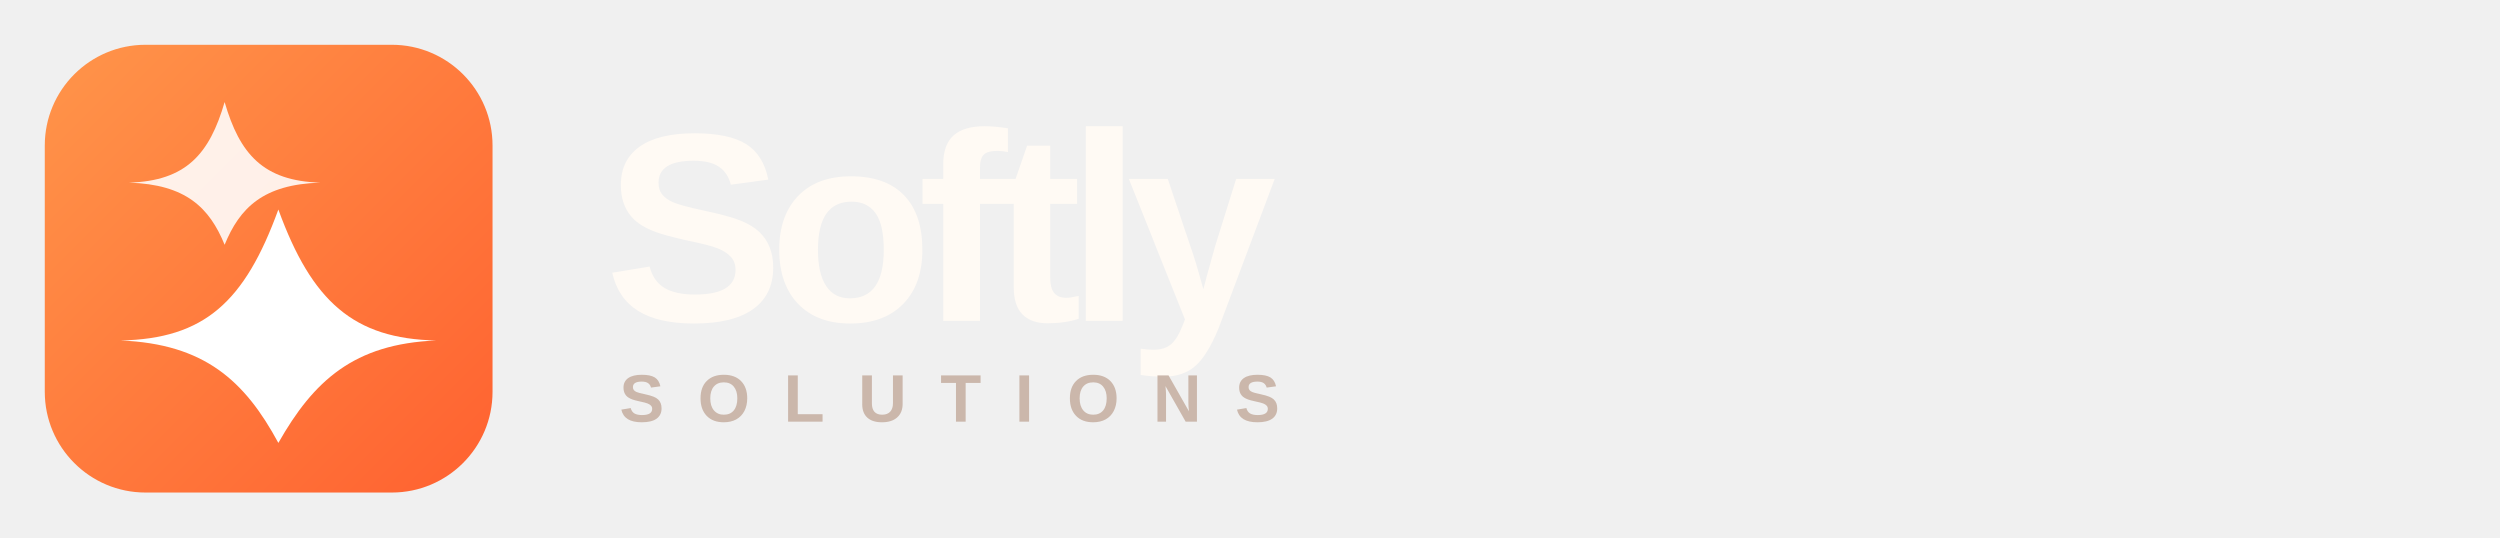
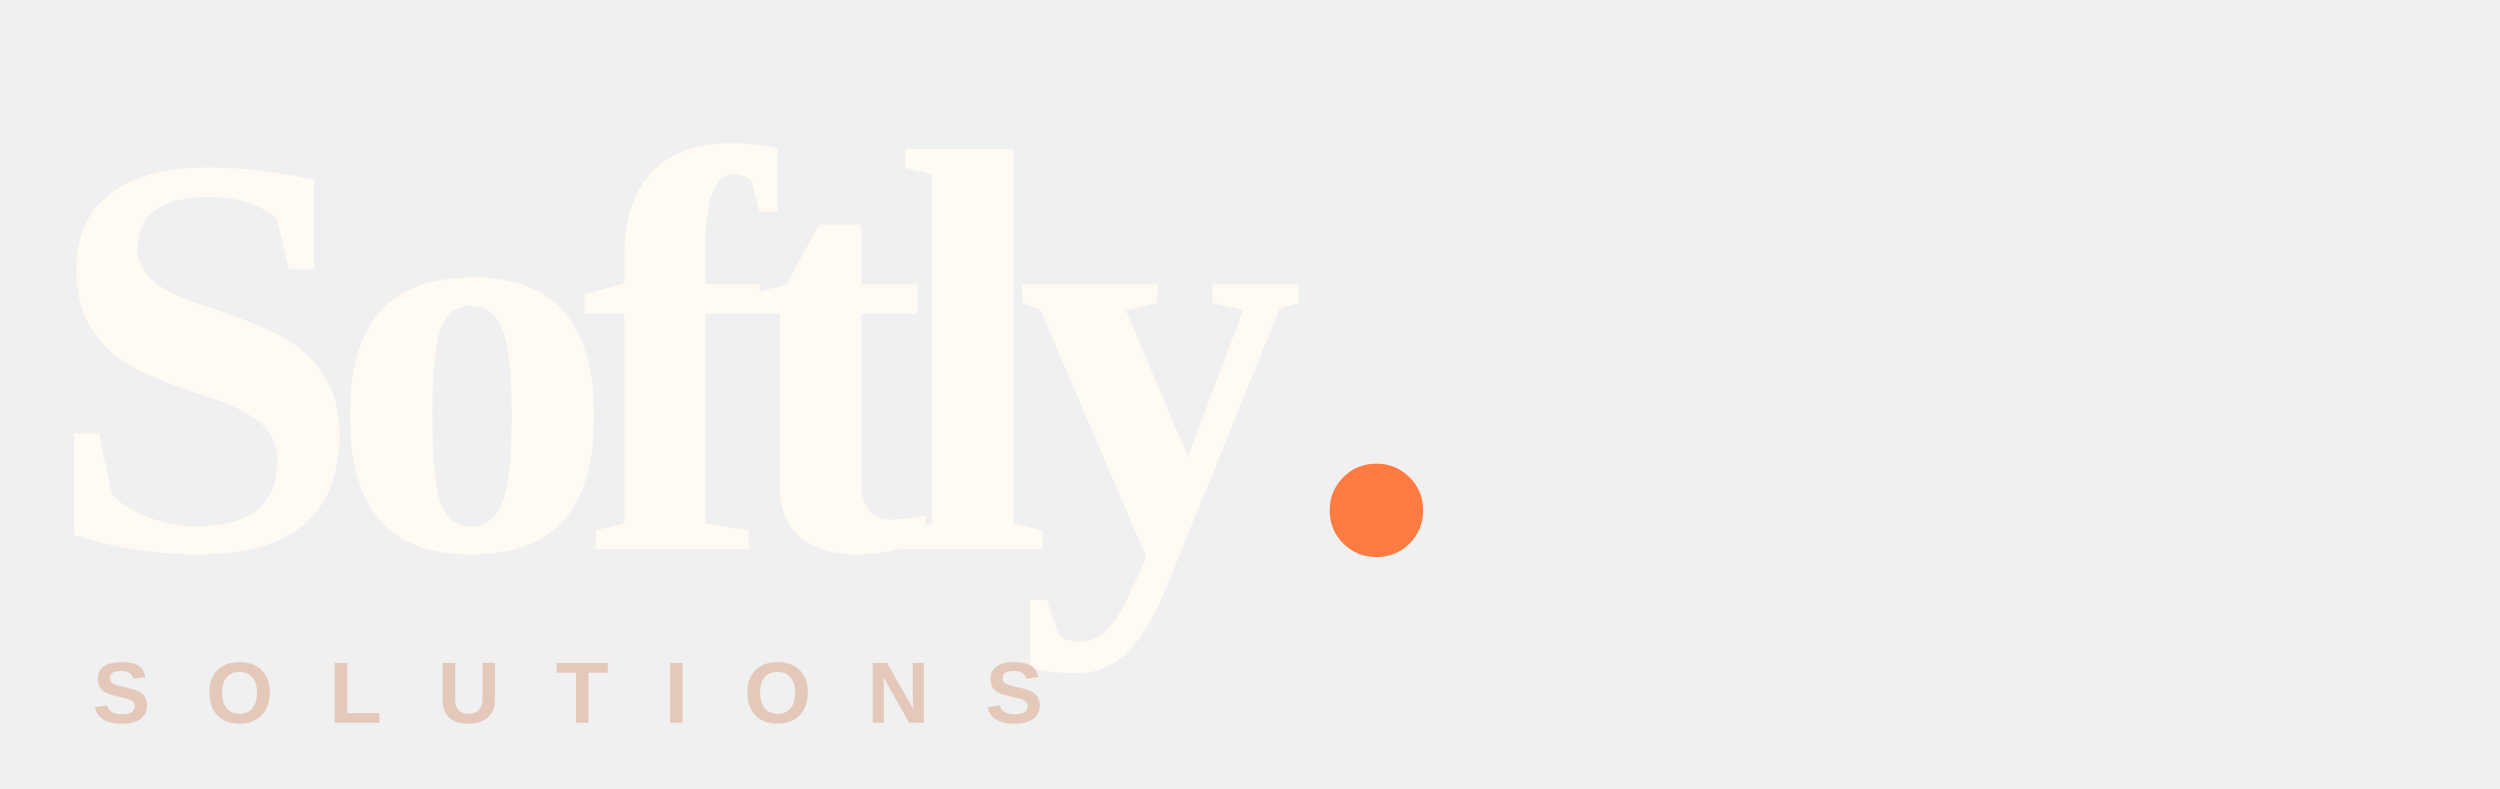
- <svg xmlns="http://www.w3.org/2000/svg" width="670" height="144" viewBox="0 0 670 144" role="img" aria-labelledby="logo-title">
-   <defs>
-     <linearGradient id="g" x1="0" y1="0" x2="1" y2="1">
-       <stop stop-color="#FF954A" />
-       <stop offset="1" stop-color="#FF6130" />
-     </linearGradient>
-   </defs>
-   <rect x="12" y="12" width="120" height="120" rx="27" fill="url(#g)" />
-   <g transform="translate(17 17) scale(.45)">
-     <path d="M34 165C84 164 108 142 128 87C148 142 173 164 222 165C173 167 149 189 128 226C108 189 84 167 34 165Z" fill="white" />
-     <path d="M39 71C73 70 87 54 96 23C105 54 119 70 153 71C119 72 105 86 96 108C87 86 73 72 39 71Z" fill="white" opacity=".88" />
-   </g>
-   <text x="162" y="86" fill="#FFFAF4" font-family="Arial,Helvetica,sans-serif" font-size="72" font-weight="800" letter-spacing="-4">Softly</text>
-   <text x="166" y="113" fill="#CBB7AB" font-family="Arial,Helvetica,sans-serif" font-size="18" font-weight="700" letter-spacing="9">SOLUTIONS</text>
+ <svg xmlns="http://www.w3.org/2000/svg" width="460" height="145" viewBox="0 0 460 145" role="img" aria-labelledby="softly-logo-title">
+   <text x="8" y="101" font-family="Georgia, 'Times New Roman', serif" font-size="106" font-weight="700" letter-spacing="-6.6" fill="#FFFAF4">Softly<tspan fill="#FF7B41" letter-spacing="-5">.</tspan>
+   </text>
+   <text x="17" y="133" font-family="Arial, Helvetica, sans-serif" font-size="16" font-weight="800" letter-spacing="10.2" fill="#E4C9BB">SOLUTIONS</text>
</svg>
